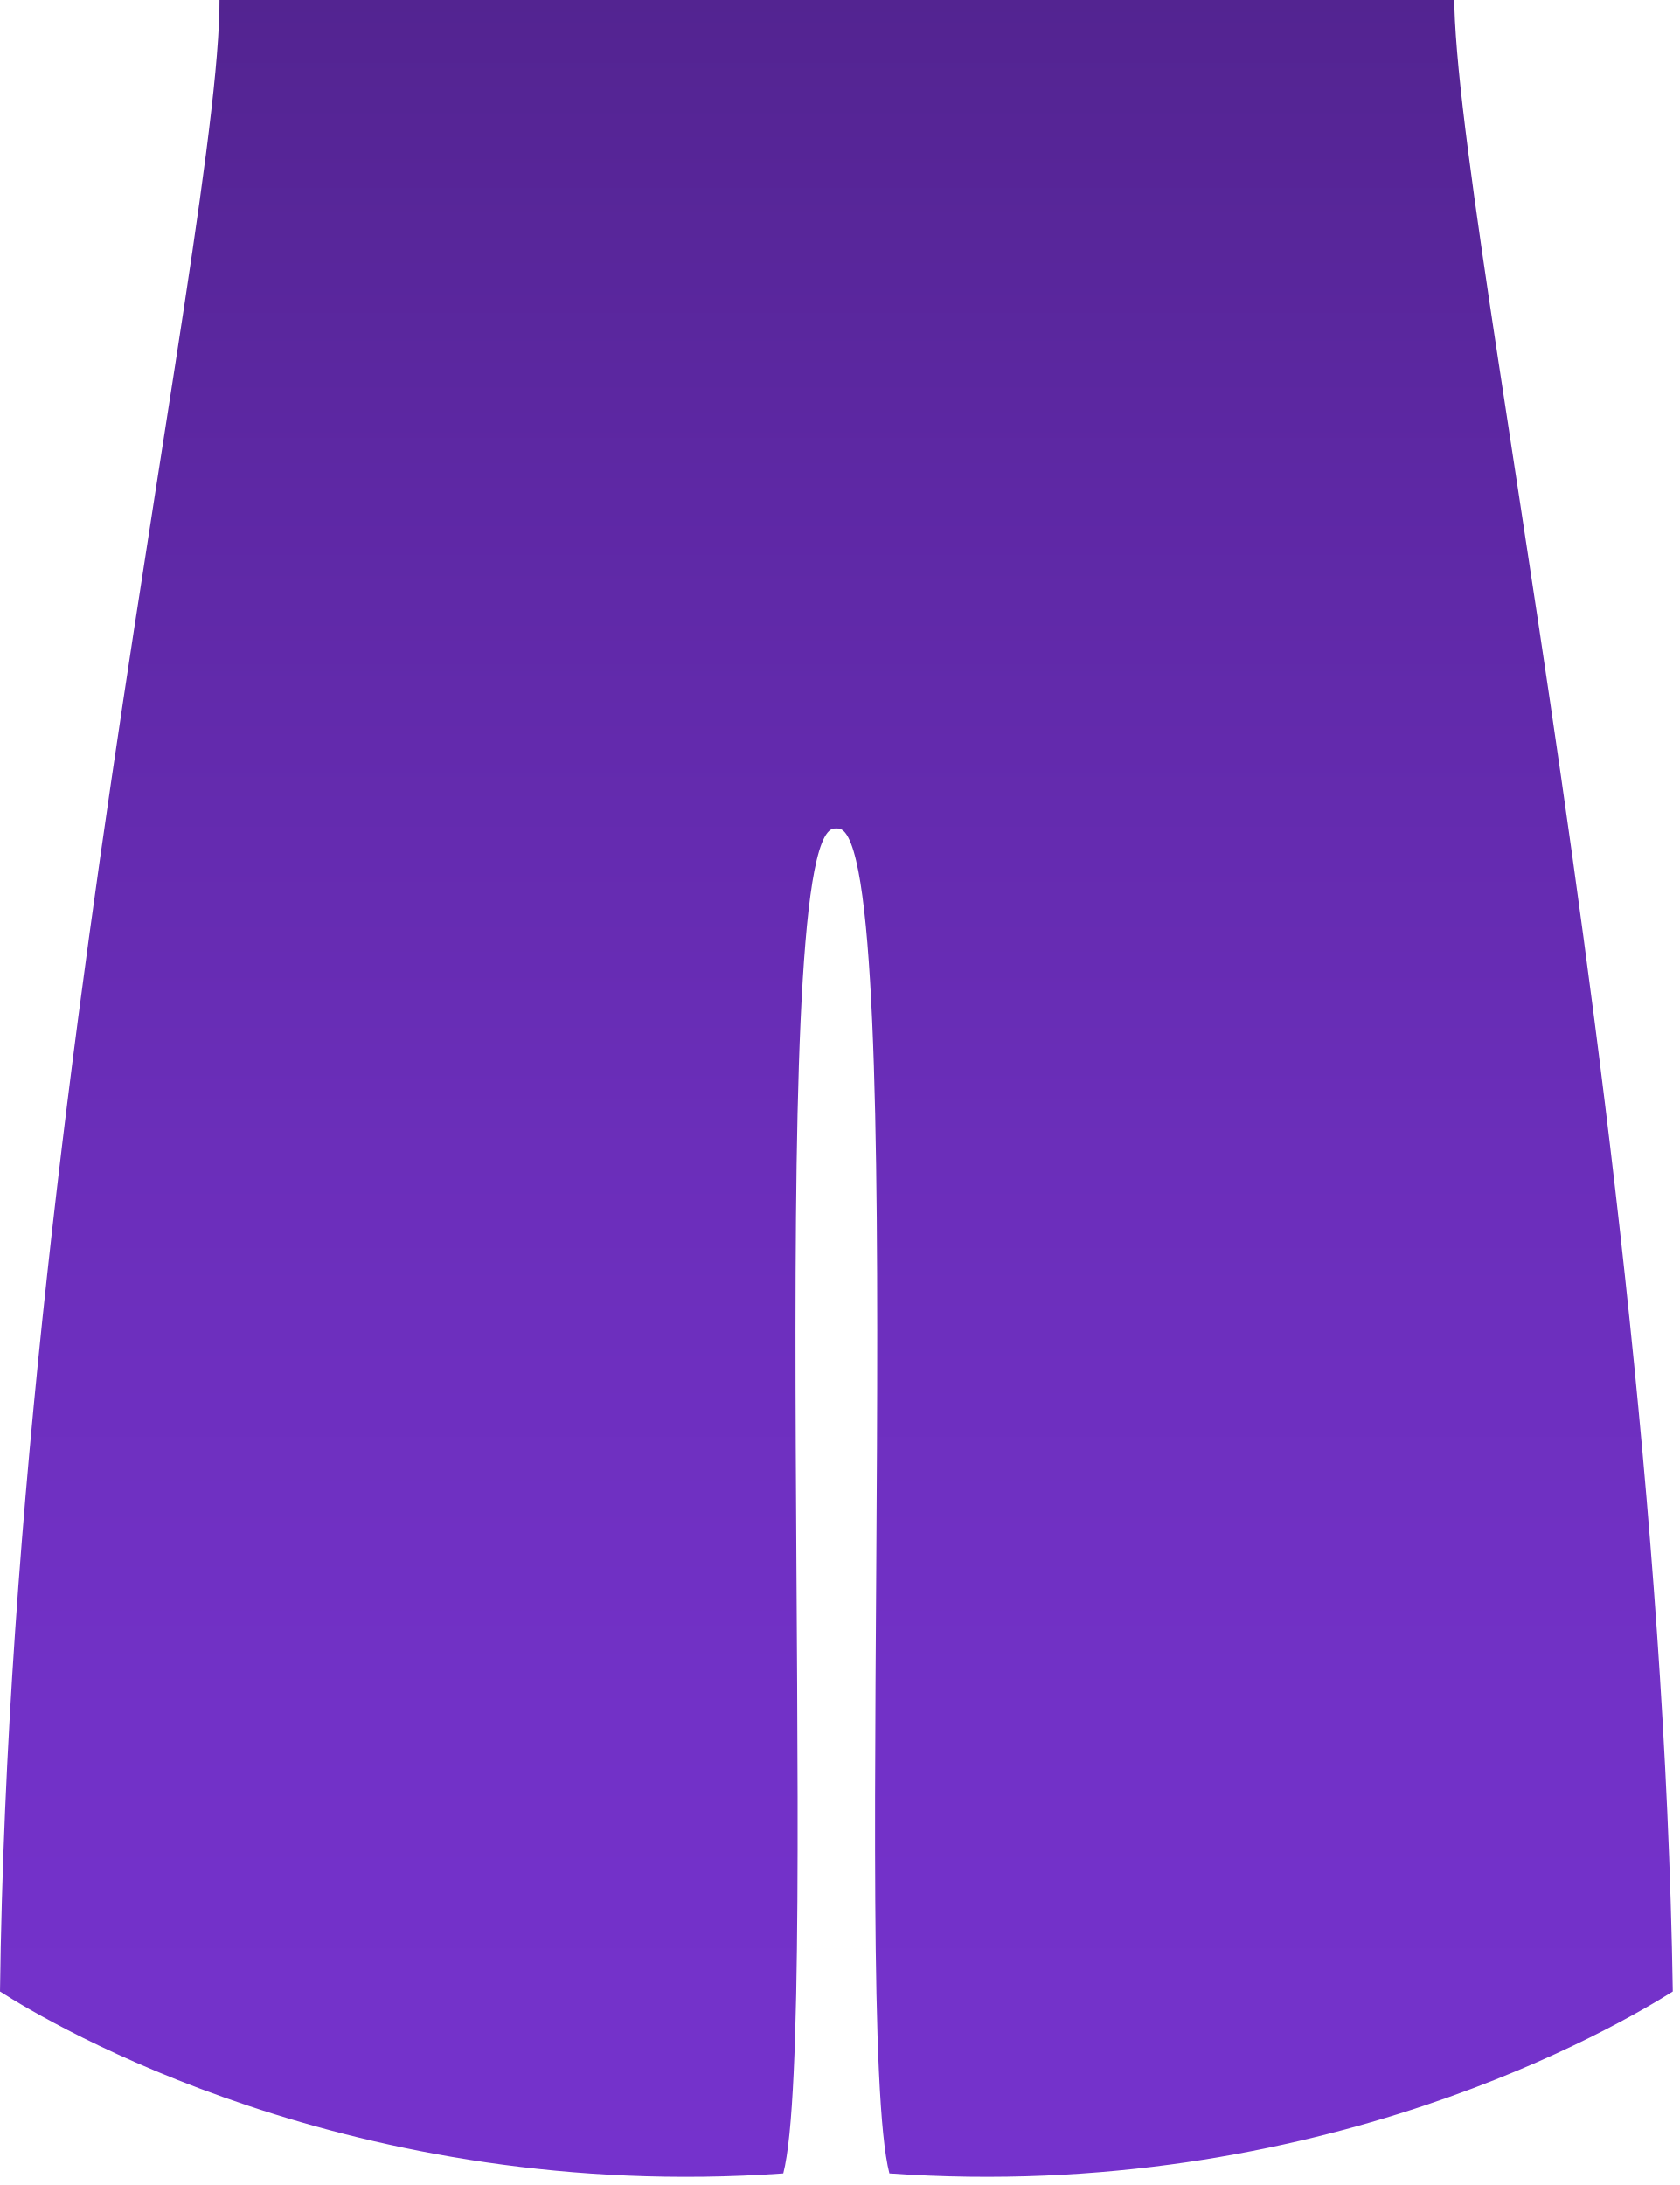
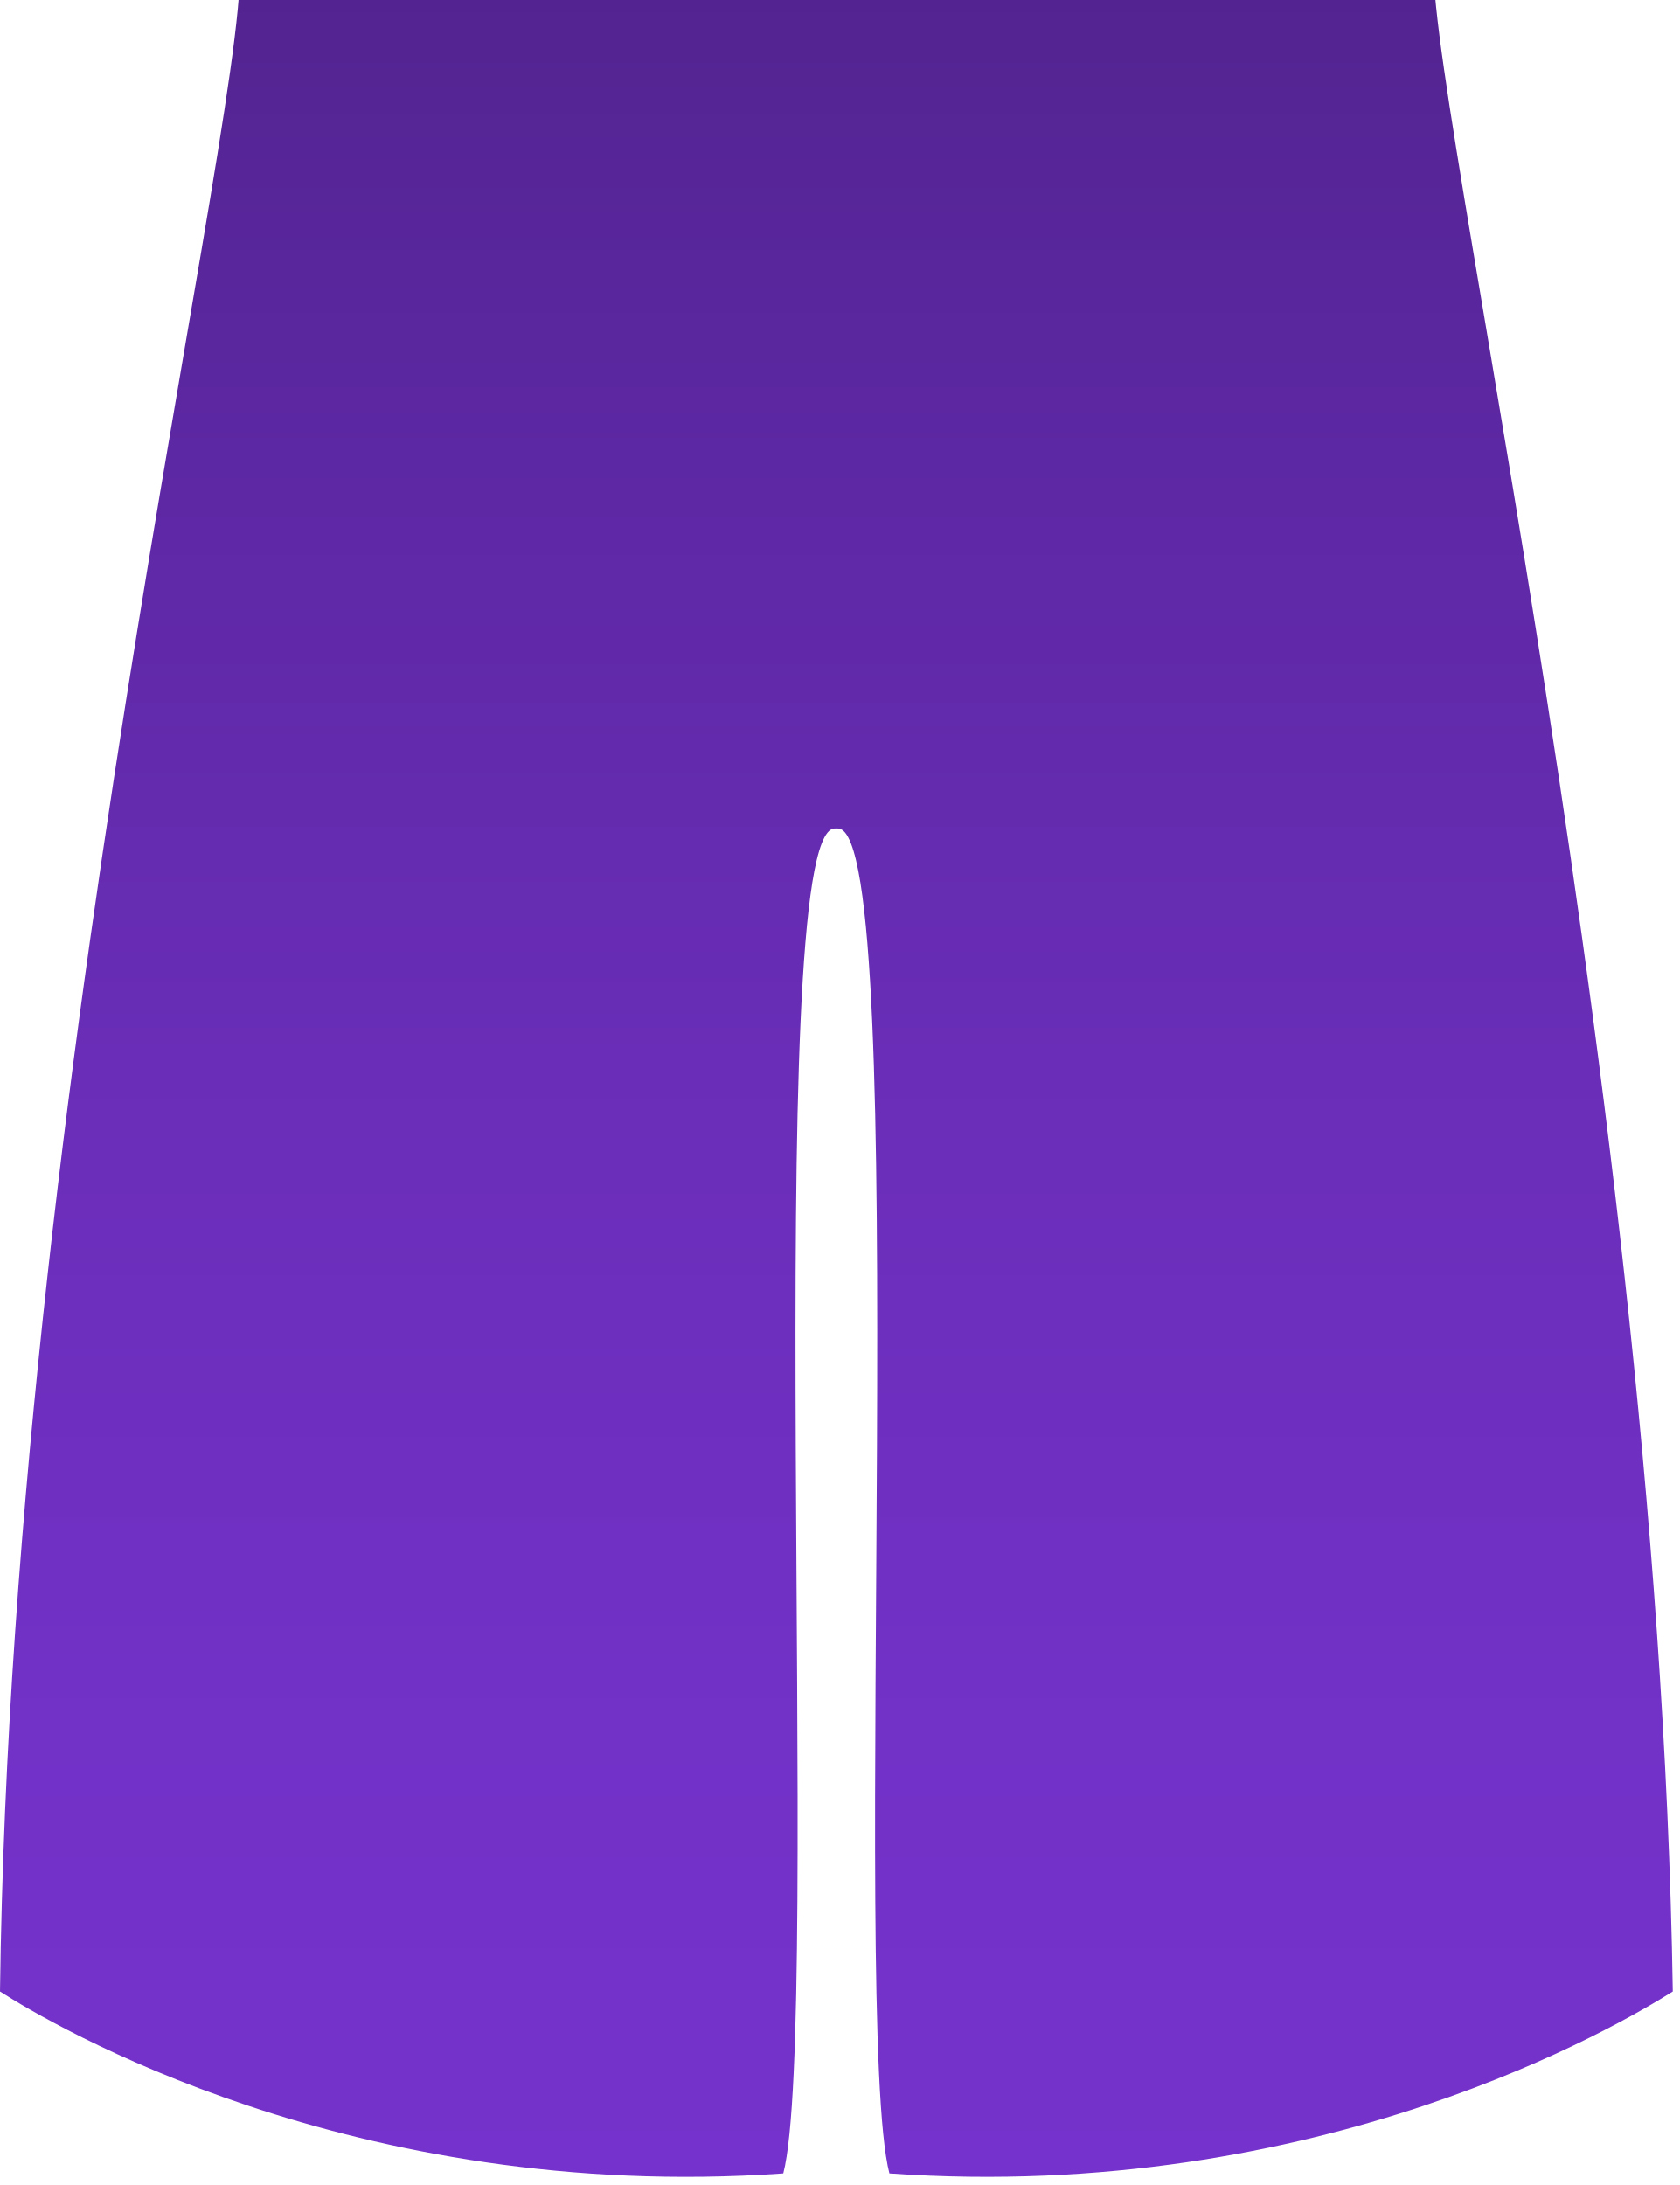
<svg xmlns="http://www.w3.org/2000/svg" width="123" height="160" viewBox="0 0 123 160" fill="none">
-   <path d="M107.21 -4.0L15.27 -4.0C20.2 3.53949e-06 0.88 75.64 -1.52588e-05 145.83C3.69 148.2 25.77 161.37 57.35 159.15C60.22 148.15 55.68 61.22 61.07 60.67C61.183 60.66 61.297 60.66 61.41 60.67C66.8 61.35 62.25 148.06 65.12 159.15C96.71 161.37 118.79 148.15 122.48 145.83C121.39 76.17 102.57 -0.74 107.21 -4.0Z" fill="url(#paint0_linear_127_322)" />
+   <path d="M105.21 -4.0L17.27 -4.0C20.2 3.53949e-06 0.88 75.64 -1.52588e-05 145.83C3.69 148.2 25.77 161.37 57.35 159.15C60.22 148.15 55.68 61.22 61.07 60.67C61.183 60.66 61.297 60.66 61.41 60.67C66.8 61.35 62.25 148.06 65.12 159.15C96.71 161.37 118.79 148.15 122.48 145.83C121.39 76.17 102.57 -0.74 105.21 -4.0Z" fill="url(#paint0_linear_127_322)" />
  <defs>
    <linearGradient id="paint0_linear_127_322" x1="61.24" y1="159.4" x2="61.24" y2="6.7472e-06" gradientUnits="userSpaceOnUse">
      <stop stop-color="#7532CC" />
      <stop offset="0.21" stop-color="#7231C7" />
      <stop offset="0.47" stop-color="#6B2EBA" />
      <stop offset="0.77" stop-color="#5E28A5" />
      <stop offset="1" stop-color="#532491" />
    </linearGradient>
  </defs>
</svg>
